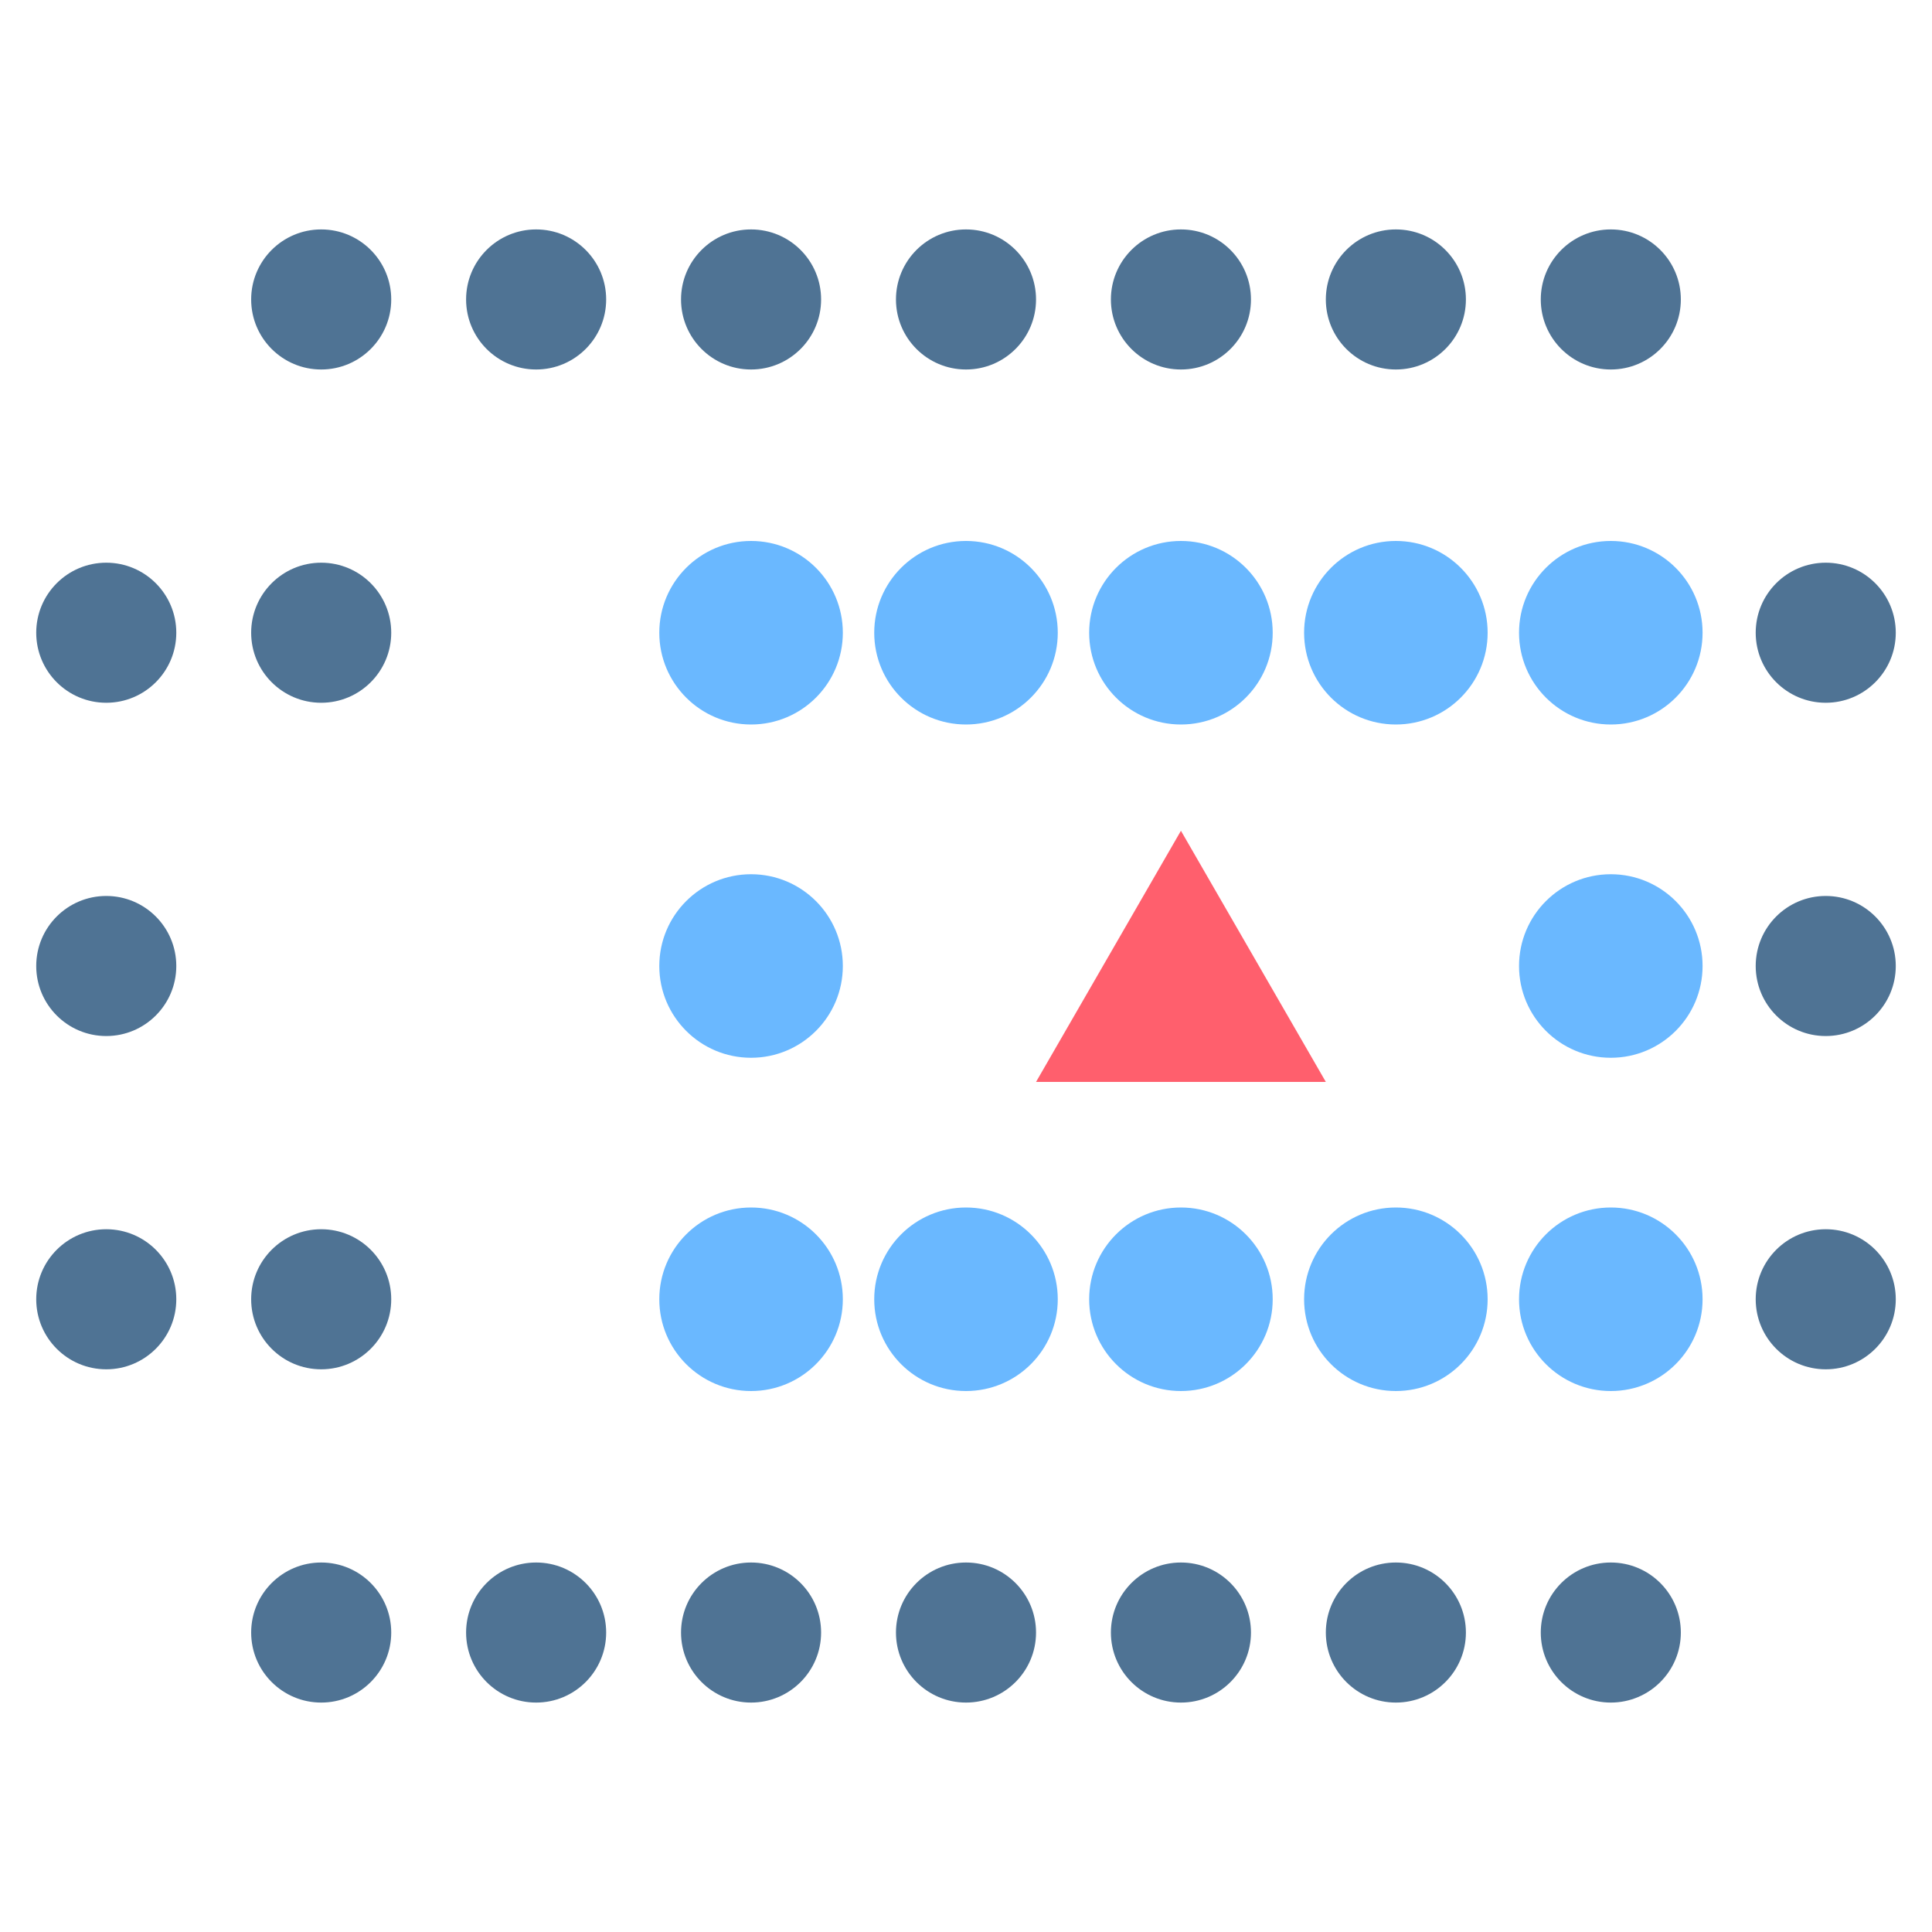
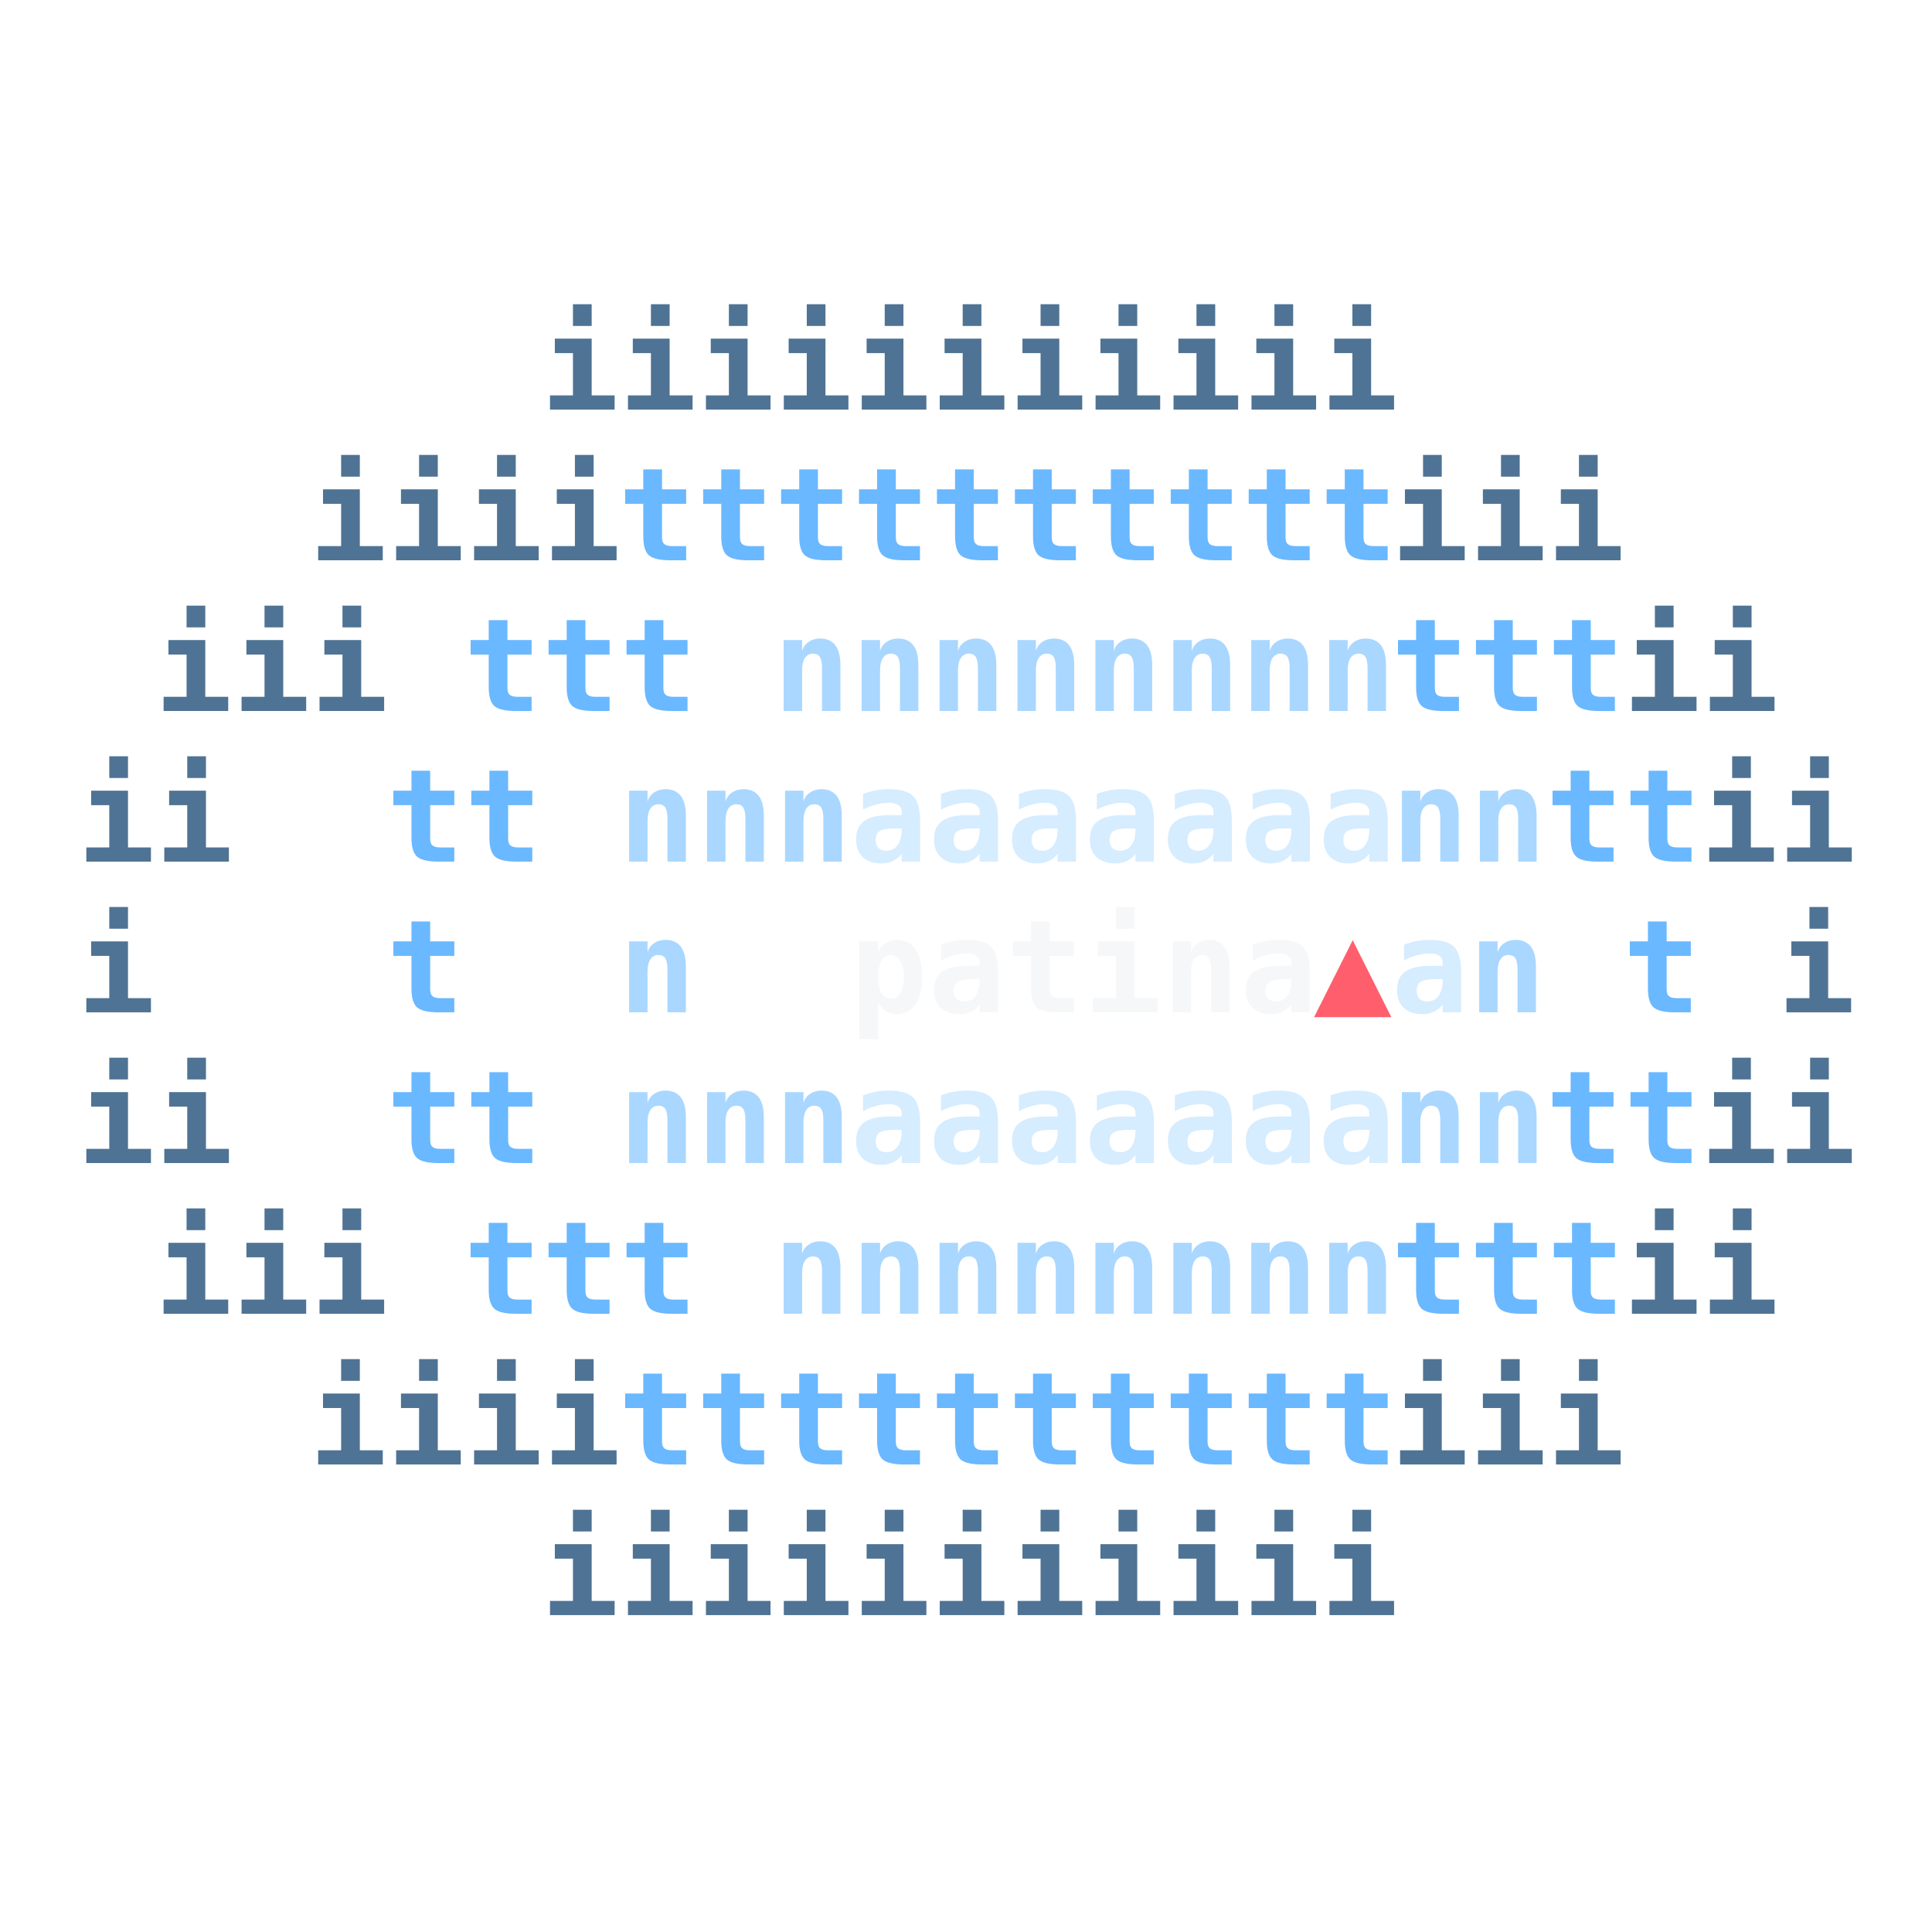
- <svg xmlns="http://www.w3.org/2000/svg" width="80" height="80" viewBox="0 0 80 80">
-   <circle cx="13.3" cy="12.4" r="2.9" fill="#4f7394" />
-   <circle cx="22.2" cy="12.4" r="2.9" fill="#4f7394" />
-   <circle cx="31.1" cy="12.4" r="2.9" fill="#4f7394" />
-   <circle cx="40" cy="12.4" r="2.9" fill="#4f7394" />
-   <circle cx="48.9" cy="12.4" r="2.9" fill="#4f7394" />
-   <circle cx="57.8" cy="12.4" r="2.9" fill="#4f7394" />
-   <circle cx="66.7" cy="12.4" r="2.9" fill="#4f7394" />
-   <circle cx="4.4" cy="26.2" r="2.9" fill="#4f7394" />
-   <circle cx="13.3" cy="26.2" r="2.9" fill="#4f7394" />
-   <circle cx="31.1" cy="26.2" r="3.8" fill="#6ab8ff" />
-   <circle cx="40" cy="26.2" r="3.8" fill="#6ab8ff" />
-   <circle cx="48.9" cy="26.2" r="3.8" fill="#6ab8ff" />
-   <circle cx="57.8" cy="26.2" r="3.8" fill="#6ab8ff" />
-   <circle cx="66.7" cy="26.2" r="3.8" fill="#6ab8ff" />
-   <circle cx="75.6" cy="26.2" r="2.9" fill="#4f7394" />
-   <circle cx="4.4" cy="40" r="2.9" fill="#4f7394" />
-   <circle cx="31.1" cy="40" r="3.8" fill="#6ab8ff" />
-   <path d="M48.9 34.4l6 10.4h-12z" fill="#ff5f6d" />
-   <circle cx="66.7" cy="40" r="3.8" fill="#6ab8ff" />
-   <circle cx="75.6" cy="40" r="2.9" fill="#4f7394" />
-   <circle cx="4.4" cy="53.8" r="2.9" fill="#4f7394" />
-   <circle cx="13.3" cy="53.8" r="2.9" fill="#4f7394" />
-   <circle cx="31.1" cy="53.8" r="3.8" fill="#6ab8ff" />
-   <circle cx="40" cy="53.8" r="3.8" fill="#6ab8ff" />
-   <circle cx="48.9" cy="53.8" r="3.8" fill="#6ab8ff" />
-   <circle cx="57.8" cy="53.8" r="3.8" fill="#6ab8ff" />
-   <circle cx="66.7" cy="53.8" r="3.8" fill="#6ab8ff" />
-   <circle cx="75.6" cy="53.8" r="2.9" fill="#4f7394" />
-   <circle cx="13.3" cy="67.6" r="2.9" fill="#4f7394" />
-   <circle cx="22.2" cy="67.6" r="2.9" fill="#4f7394" />
-   <circle cx="31.1" cy="67.6" r="2.9" fill="#4f7394" />
-   <circle cx="40" cy="67.6" r="2.9" fill="#4f7394" />
-   <circle cx="48.9" cy="67.6" r="2.9" fill="#4f7394" />
-   <circle cx="57.8" cy="67.6" r="2.9" fill="#4f7394" />
-   <circle cx="66.7" cy="67.6" r="2.9" fill="#4f7394" />
+ <svg xmlns="http://www.w3.org/2000/svg" width="100" height="100" viewBox="0 0 100 100">
+   <g font-family="JetBrains Mono, monospace" font-weight="600" font-size="6.7" xml:space="preserve">
+     <text x="28" y="21.2" fill="#4f7394">iiiiiiiiiii</text>
+     <text x="16" y="29" fill="#4f7394">iiii</text>
+     <text x="32" y="29" fill="#6ab8ff">tttttttttt</text>
+     <text x="72" y="29" fill="#4f7394">iii</text>
+     <text x="8" y="36.8" fill="#4f7394">iii</text>
+     <text x="24" y="36.8" fill="#6ab8ff">ttt</text>
+     <text x="40" y="36.8" fill="#a9d7ff">nnnnnnnn</text>
+     <text x="72" y="36.8" fill="#6ab8ff">ttt</text>
+     <text x="84" y="36.8" fill="#4f7394">ii</text>
+     <text x="4" y="44.6" fill="#4f7394">ii</text>
+     <text x="20" y="44.6" fill="#6ab8ff">tt</text>
+     <text x="32" y="44.6" fill="#a9d7ff">nnn</text>
+     <text x="44" y="44.6" fill="#d6ecff">aaaaaaa</text>
+     <text x="72" y="44.6" fill="#a9d7ff">nn</text>
+     <text x="80" y="44.6" fill="#6ab8ff">tt</text>
+     <text x="88" y="44.6" fill="#4f7394">ii</text>
+     <text x="4" y="52.4" fill="#4f7394">i</text>
+     <text x="20" y="52.4" fill="#6ab8ff">t</text>
+     <text x="32" y="52.4" fill="#a9d7ff">n</text>
+     <text x="44" y="52.4" fill="#f5f7f9" font-weight="800">patina</text>
+     <text x="68" y="52.4" fill="#ff5f6d">▲</text>
+     <text x="72" y="52.4" fill="#d6ecff">a</text>
+     <text x="76" y="52.4" fill="#a9d7ff">n</text>
+     <text x="84" y="52.4" fill="#6ab8ff">t</text>
+     <text x="92" y="52.4" fill="#4f7394">i</text>
+     <text x="4" y="60.2" fill="#4f7394">ii</text>
+     <text x="20" y="60.2" fill="#6ab8ff">tt</text>
+     <text x="32" y="60.2" fill="#a9d7ff">nnn</text>
+     <text x="44" y="60.2" fill="#d6ecff">aaaaaaa</text>
+     <text x="72" y="60.2" fill="#a9d7ff">nn</text>
+     <text x="80" y="60.2" fill="#6ab8ff">tt</text>
+     <text x="88" y="60.2" fill="#4f7394">ii</text>
+     <text x="8" y="68" fill="#4f7394">iii</text>
+     <text x="24" y="68" fill="#6ab8ff">ttt</text>
+     <text x="40" y="68" fill="#a9d7ff">nnnnnnnn</text>
+     <text x="72" y="68" fill="#6ab8ff">ttt</text>
+     <text x="84" y="68" fill="#4f7394">ii</text>
+     <text x="16" y="75.8" fill="#4f7394">iiii</text>
+     <text x="32" y="75.8" fill="#6ab8ff">tttttttttt</text>
+     <text x="72" y="75.8" fill="#4f7394">iii</text>
+     <text x="28" y="83.6" fill="#4f7394">iiiiiiiiiii</text>
+   </g>
</svg>
